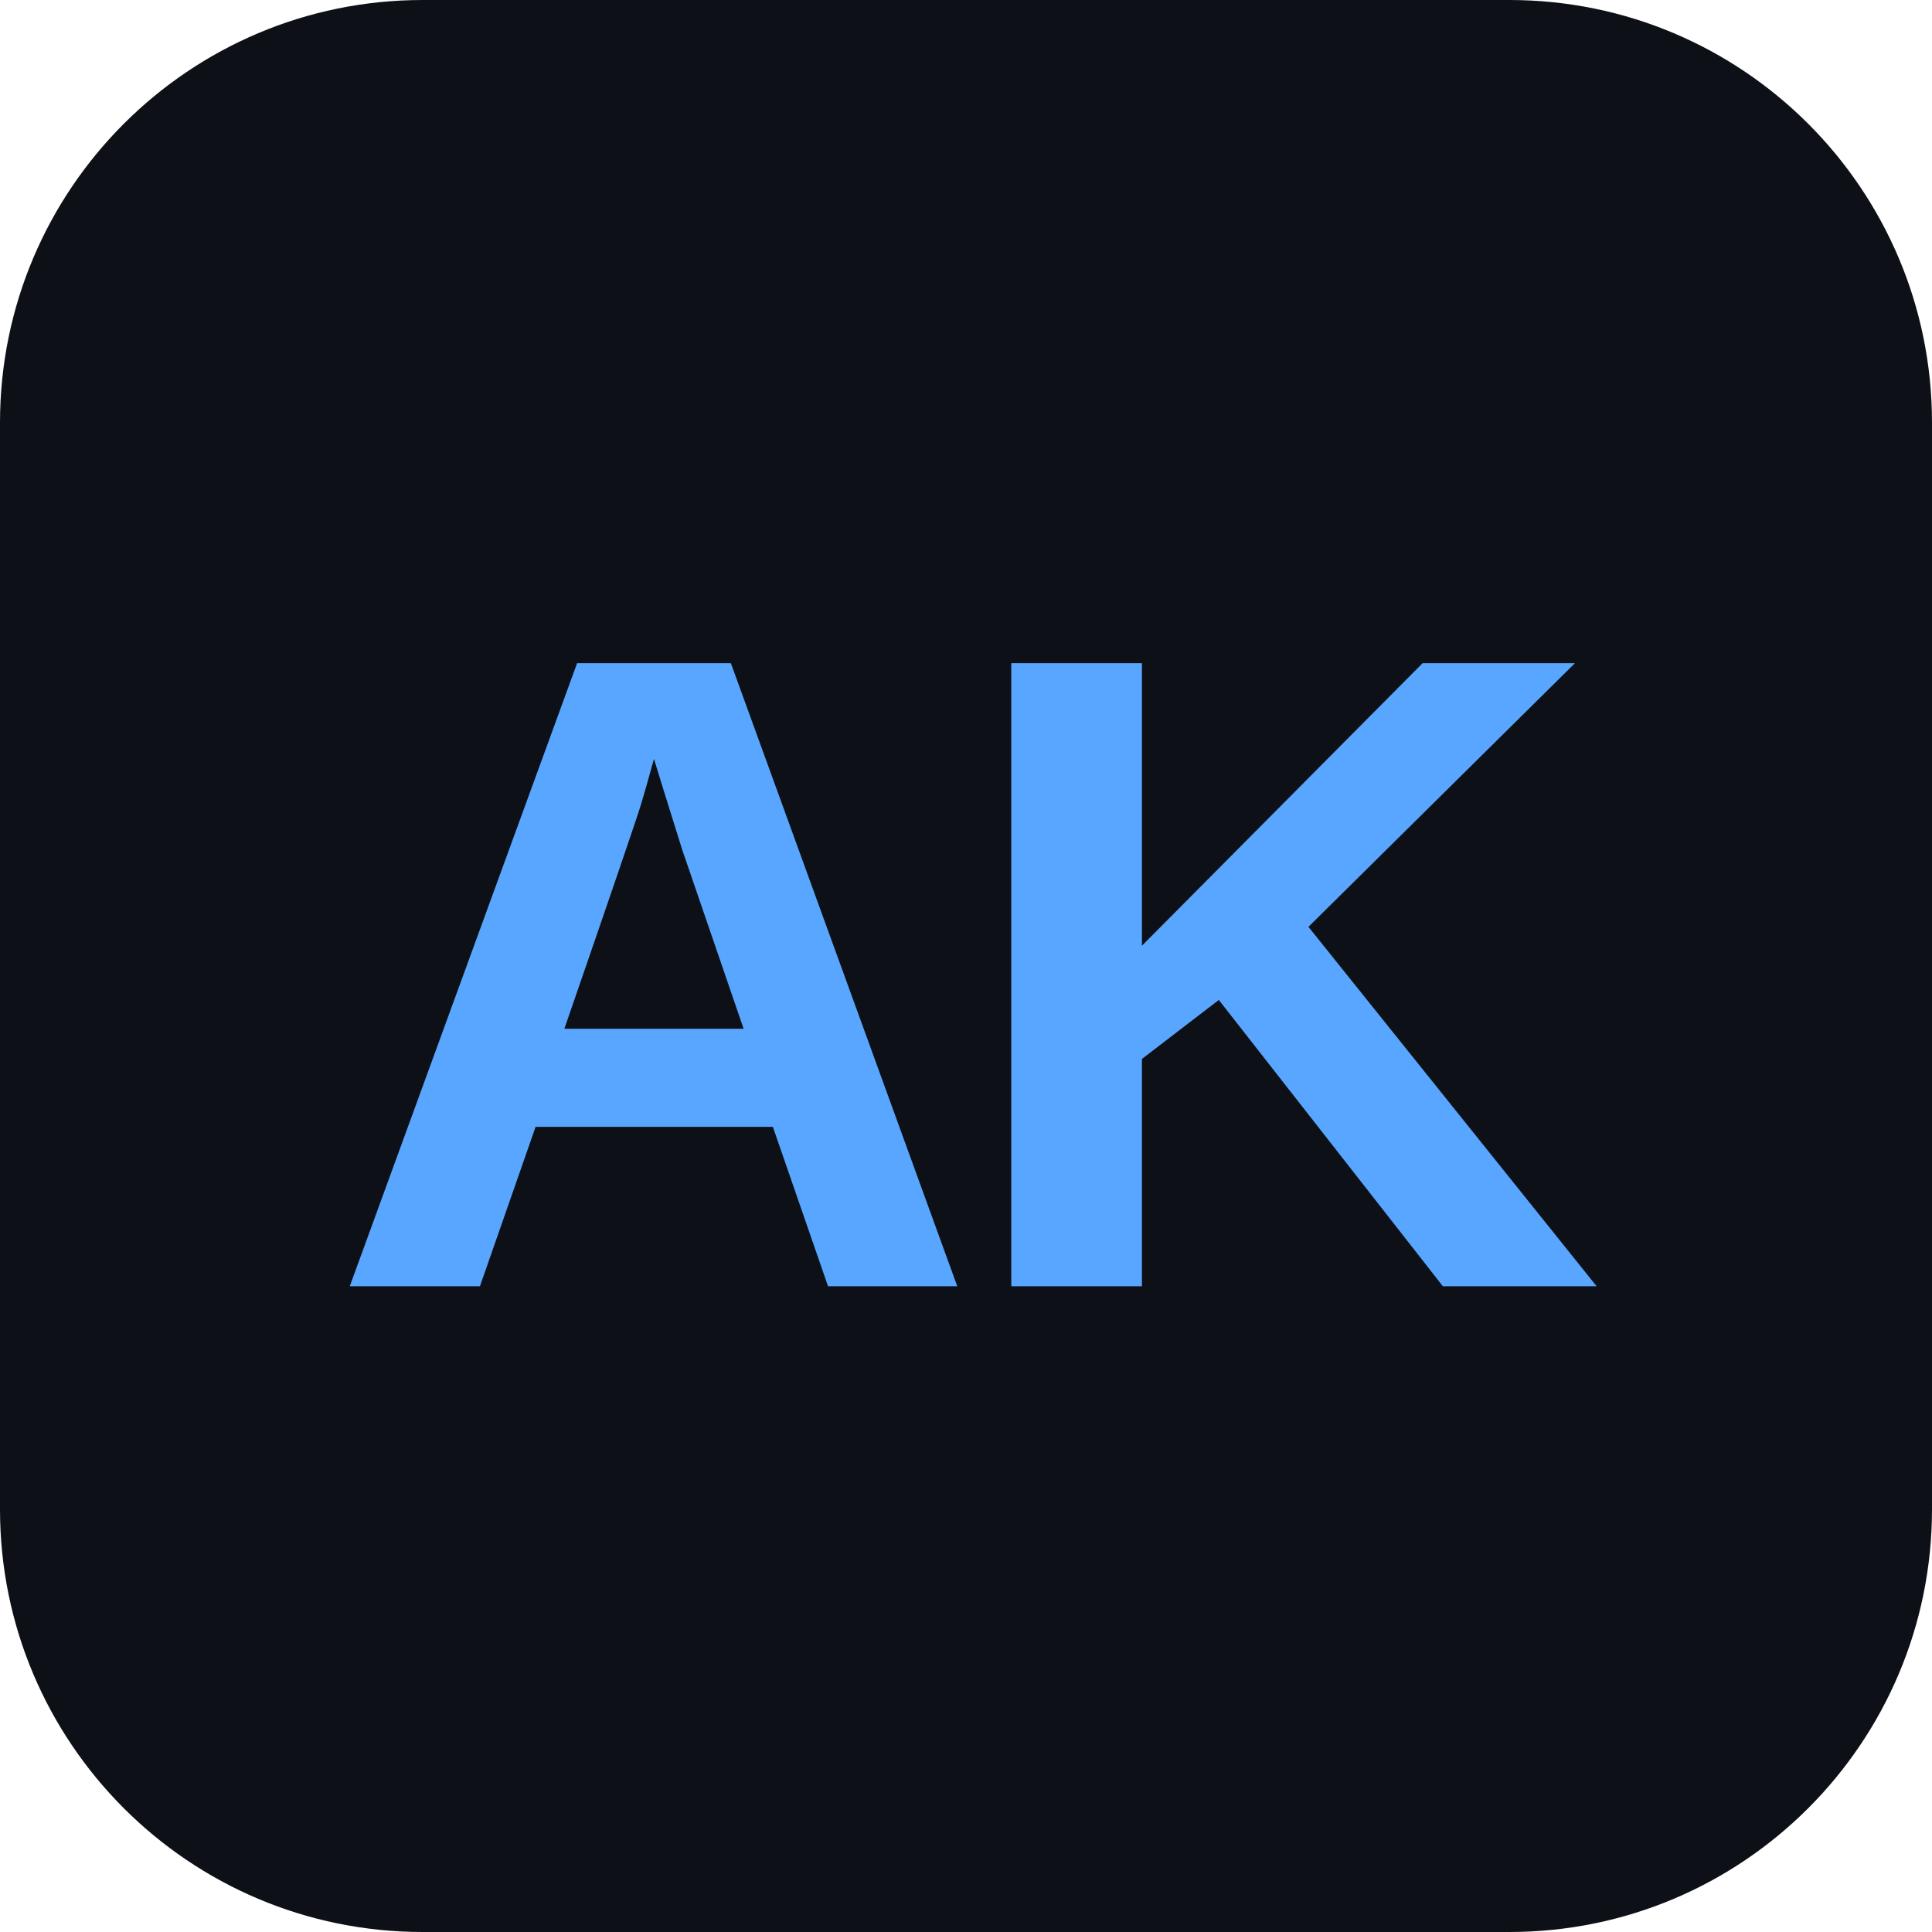
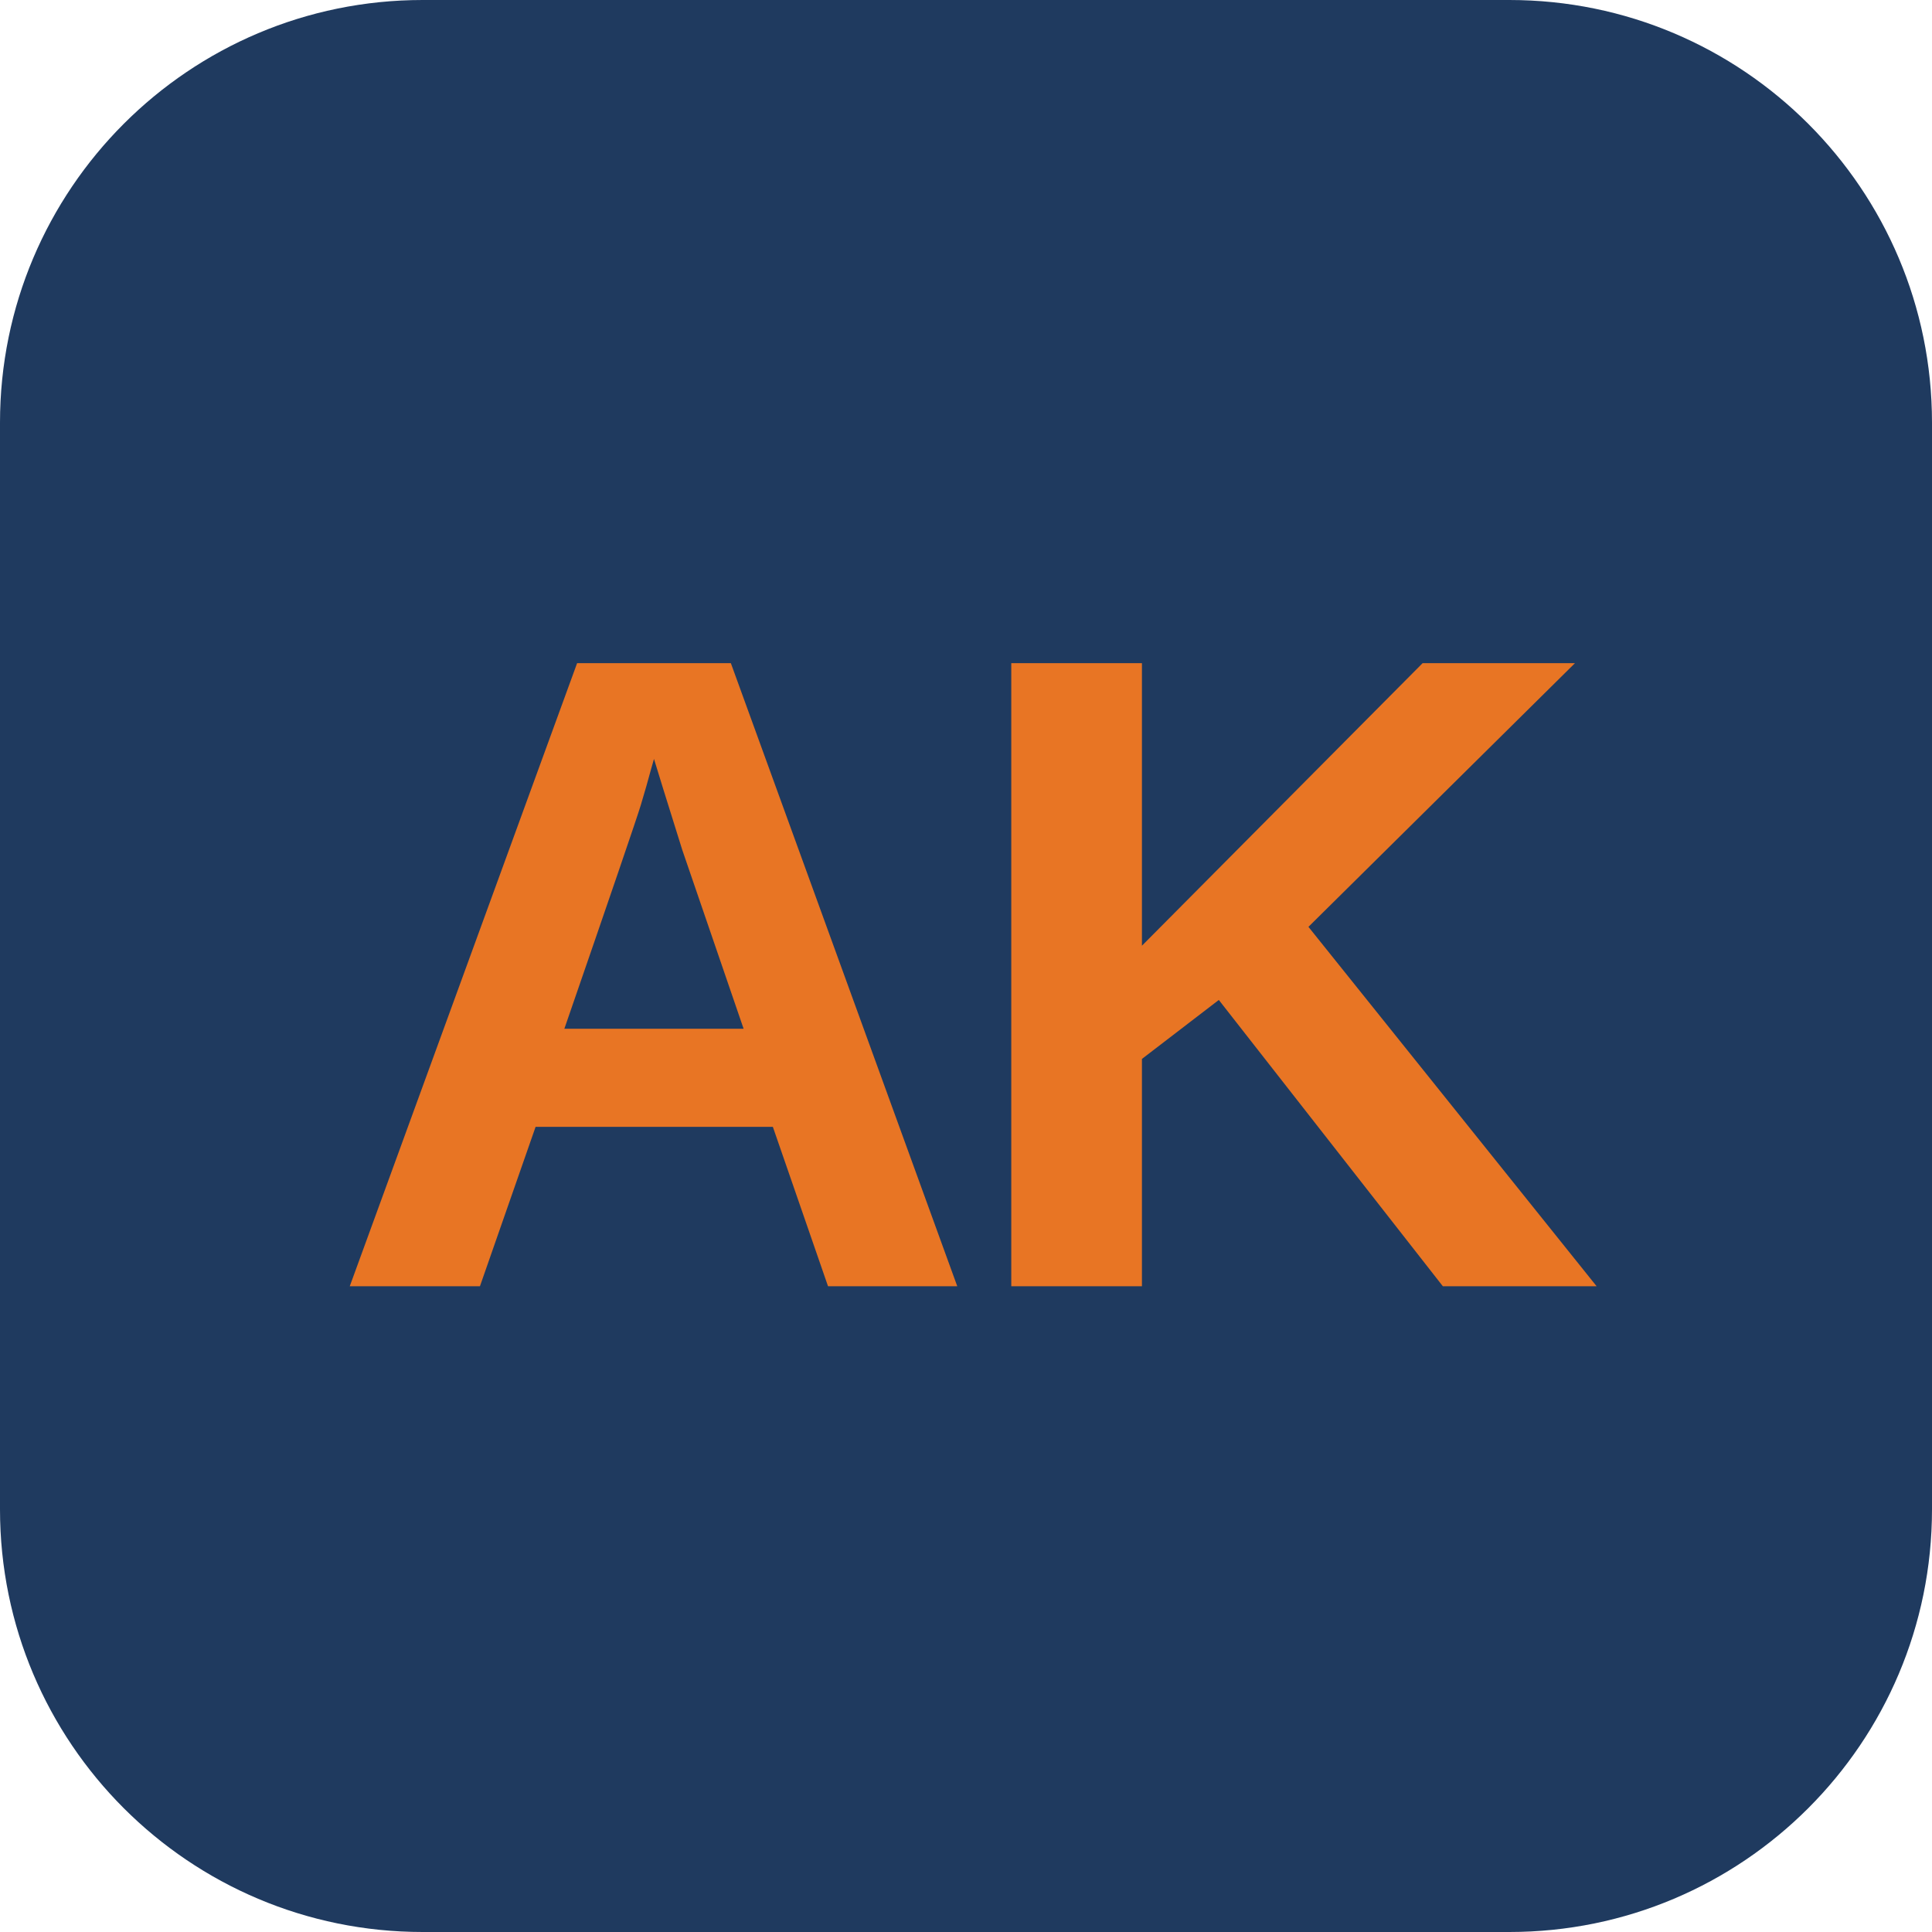
<svg xmlns="http://www.w3.org/2000/svg" viewBox="0 0 64 64" width="64" height="64">
-   <rect width="64" height="64" rx="14" fill="#0d1117" />
-   <text x="50%" y="50%" dy=".07em" text-anchor="middle" dominant-baseline="middle" font-family="'Helvetica Neue', Arial, sans-serif" font-size="30" font-weight="800" letter-spacing="-1" fill="#58a6ff">AK</text>
+   <rect width="64" height="64" rx="14" fill="#1F3A5F" />
+   <text x="50%" y="50%" dy=".07em" text-anchor="middle" dominant-baseline="middle" font-family="'Helvetica Neue', Arial, sans-serif" font-size="30" font-weight="800" letter-spacing="-1" fill="#E87524">AK</text>
</svg>
